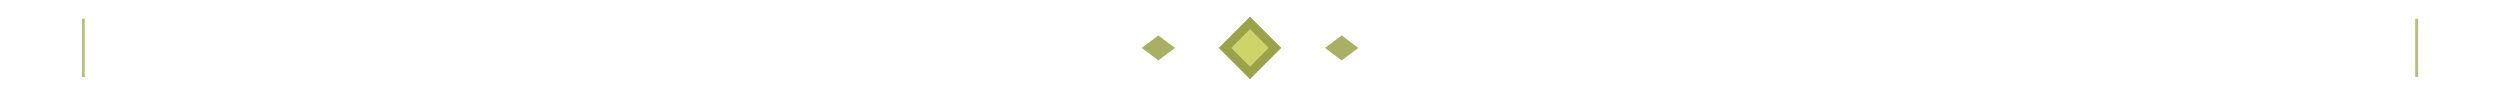
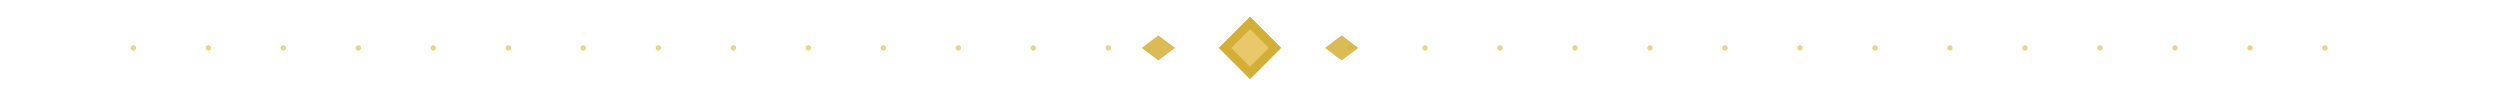
<svg xmlns="http://www.w3.org/2000/svg" viewBox="0 0 1200 46" width="1200" height="46">
  <defs>
    <linearGradient id="gd_combain_v2" x1="0" y1="0" x2="1" y2="0">
-       <stop offset="0" stop-color="#6A705C" stop-opacity="0" />
-       <stop offset="0.16" stop-color="#6A705C" />
-       <stop offset="0.84" stop-color="#6A705C" />
-       <stop offset="1" stop-color="#6A705C" stop-opacity="0" />
+       <stop offset="0" stop-color="#8FB09C" stop-opacity="0" />
+       <stop offset="0.16" stop-color="#8FB09C" />
+       <stop offset="0.84" stop-color="#8FB09C" />
+       <stop offset="1" stop-color="#8FB09C" stop-opacity="0" />
    </linearGradient>
  </defs>
-   <line x1="40" y1="23" x2="540" y2="23" stroke="url(#gd_combain_v2)" stroke-width="1.6" />
-   <line x1="660" y1="23" x2="1160" y2="23" stroke="url(#gd_combain_v2)" stroke-width="1.6" />
-   <path d="M 600 8 L 615 23 L 600 38 L 585 23 Z" fill="#9AA24B" />
-   <path d="M 600 14 L 609 23 L 600 32 L 591 23 Z" fill="#CFD46A" />
-   <path d="M 556 17 L 564 23 L 556 29 L 548 23 Z" fill="#9AA24B" opacity="0.85" />
-   <path d="M 644 17 L 652 23 L 644 29 L 636 23 Z" fill="#9AA24B" opacity="0.85" />
-   <line x1="40" y1="9" x2="40" y2="37" stroke="#9AA24B" stroke-width="1.4" opacity="0.7" />
-   <line x1="1160" y1="9" x2="1160" y2="37" stroke="#9AA24B" stroke-width="1.4" opacity="0.7" />
+   <line x1="40" y1="23" x2="540" y2="23" stroke="url(#gd_combain_v2)" stroke-width="1.4" />
+   <line x1="660" y1="23" x2="1160" y2="23" stroke="url(#gd_combain_v2)" stroke-width="1.4" />
+   <circle cx="64" cy="23" r="1.3" fill="#E8C868" opacity="0.8" />
+   <circle cx="100" cy="23" r="1.3" fill="#E8C868" opacity="0.8" />
+   <circle cx="136" cy="23" r="1.3" fill="#E8C868" opacity="0.8" />
+   <circle cx="172" cy="23" r="1.3" fill="#E8C868" opacity="0.8" />
+   <circle cx="208" cy="23" r="1.3" fill="#E8C868" opacity="0.8" />
+   <circle cx="244" cy="23" r="1.3" fill="#E8C868" opacity="0.8" />
+   <circle cx="280" cy="23" r="1.3" fill="#E8C868" opacity="0.8" />
+   <circle cx="316" cy="23" r="1.3" fill="#E8C868" opacity="0.8" />
+   <circle cx="352" cy="23" r="1.3" fill="#E8C868" opacity="0.8" />
+   <circle cx="388" cy="23" r="1.3" fill="#E8C868" opacity="0.8" />
+   <circle cx="424" cy="23" r="1.3" fill="#E8C868" opacity="0.8" />
+   <circle cx="460" cy="23" r="1.3" fill="#E8C868" opacity="0.8" />
+   <circle cx="496" cy="23" r="1.3" fill="#E8C868" opacity="0.8" />
+   <circle cx="532" cy="23" r="1.3" fill="#E8C868" opacity="0.8" />
+   <circle cx="648" cy="23" r="1.3" fill="#E8C868" opacity="0.8" />
+   <circle cx="684" cy="23" r="1.3" fill="#E8C868" opacity="0.8" />
+   <circle cx="720" cy="23" r="1.3" fill="#E8C868" opacity="0.8" />
+   <circle cx="756" cy="23" r="1.3" fill="#E8C868" opacity="0.8" />
+   <circle cx="792" cy="23" r="1.3" fill="#E8C868" opacity="0.8" />
+   <circle cx="828" cy="23" r="1.3" fill="#E8C868" opacity="0.8" />
+   <circle cx="864" cy="23" r="1.3" fill="#E8C868" opacity="0.8" />
+   <circle cx="900" cy="23" r="1.3" fill="#E8C868" opacity="0.8" />
+   <circle cx="936" cy="23" r="1.3" fill="#E8C868" opacity="0.8" />
+   <circle cx="972" cy="23" r="1.3" fill="#E8C868" opacity="0.8" />
+   <circle cx="1008" cy="23" r="1.3" fill="#E8C868" opacity="0.8" />
+   <circle cx="1044" cy="23" r="1.3" fill="#E8C868" opacity="0.8" />
+   <circle cx="1080" cy="23" r="1.3" fill="#E8C868" opacity="0.8" />
+   <circle cx="1116" cy="23" r="1.3" fill="#E8C868" opacity="0.8" />
+   <path d="M 600 8 L 615 23 L 600 38 L 585 23 Z" fill="#D4AF37" />
+   <path d="M 600 14 L 609 23 L 600 32 L 591 23 Z" fill="#E8C868" />
+   <path d="M 556 17 L 564 23 L 556 29 L 548 23 Z" fill="#D4AF37" opacity="0.85" />
+   <path d="M 644 17 L 652 23 L 644 29 L 636 23 Z" fill="#D4AF37" opacity="0.85" />
</svg>
